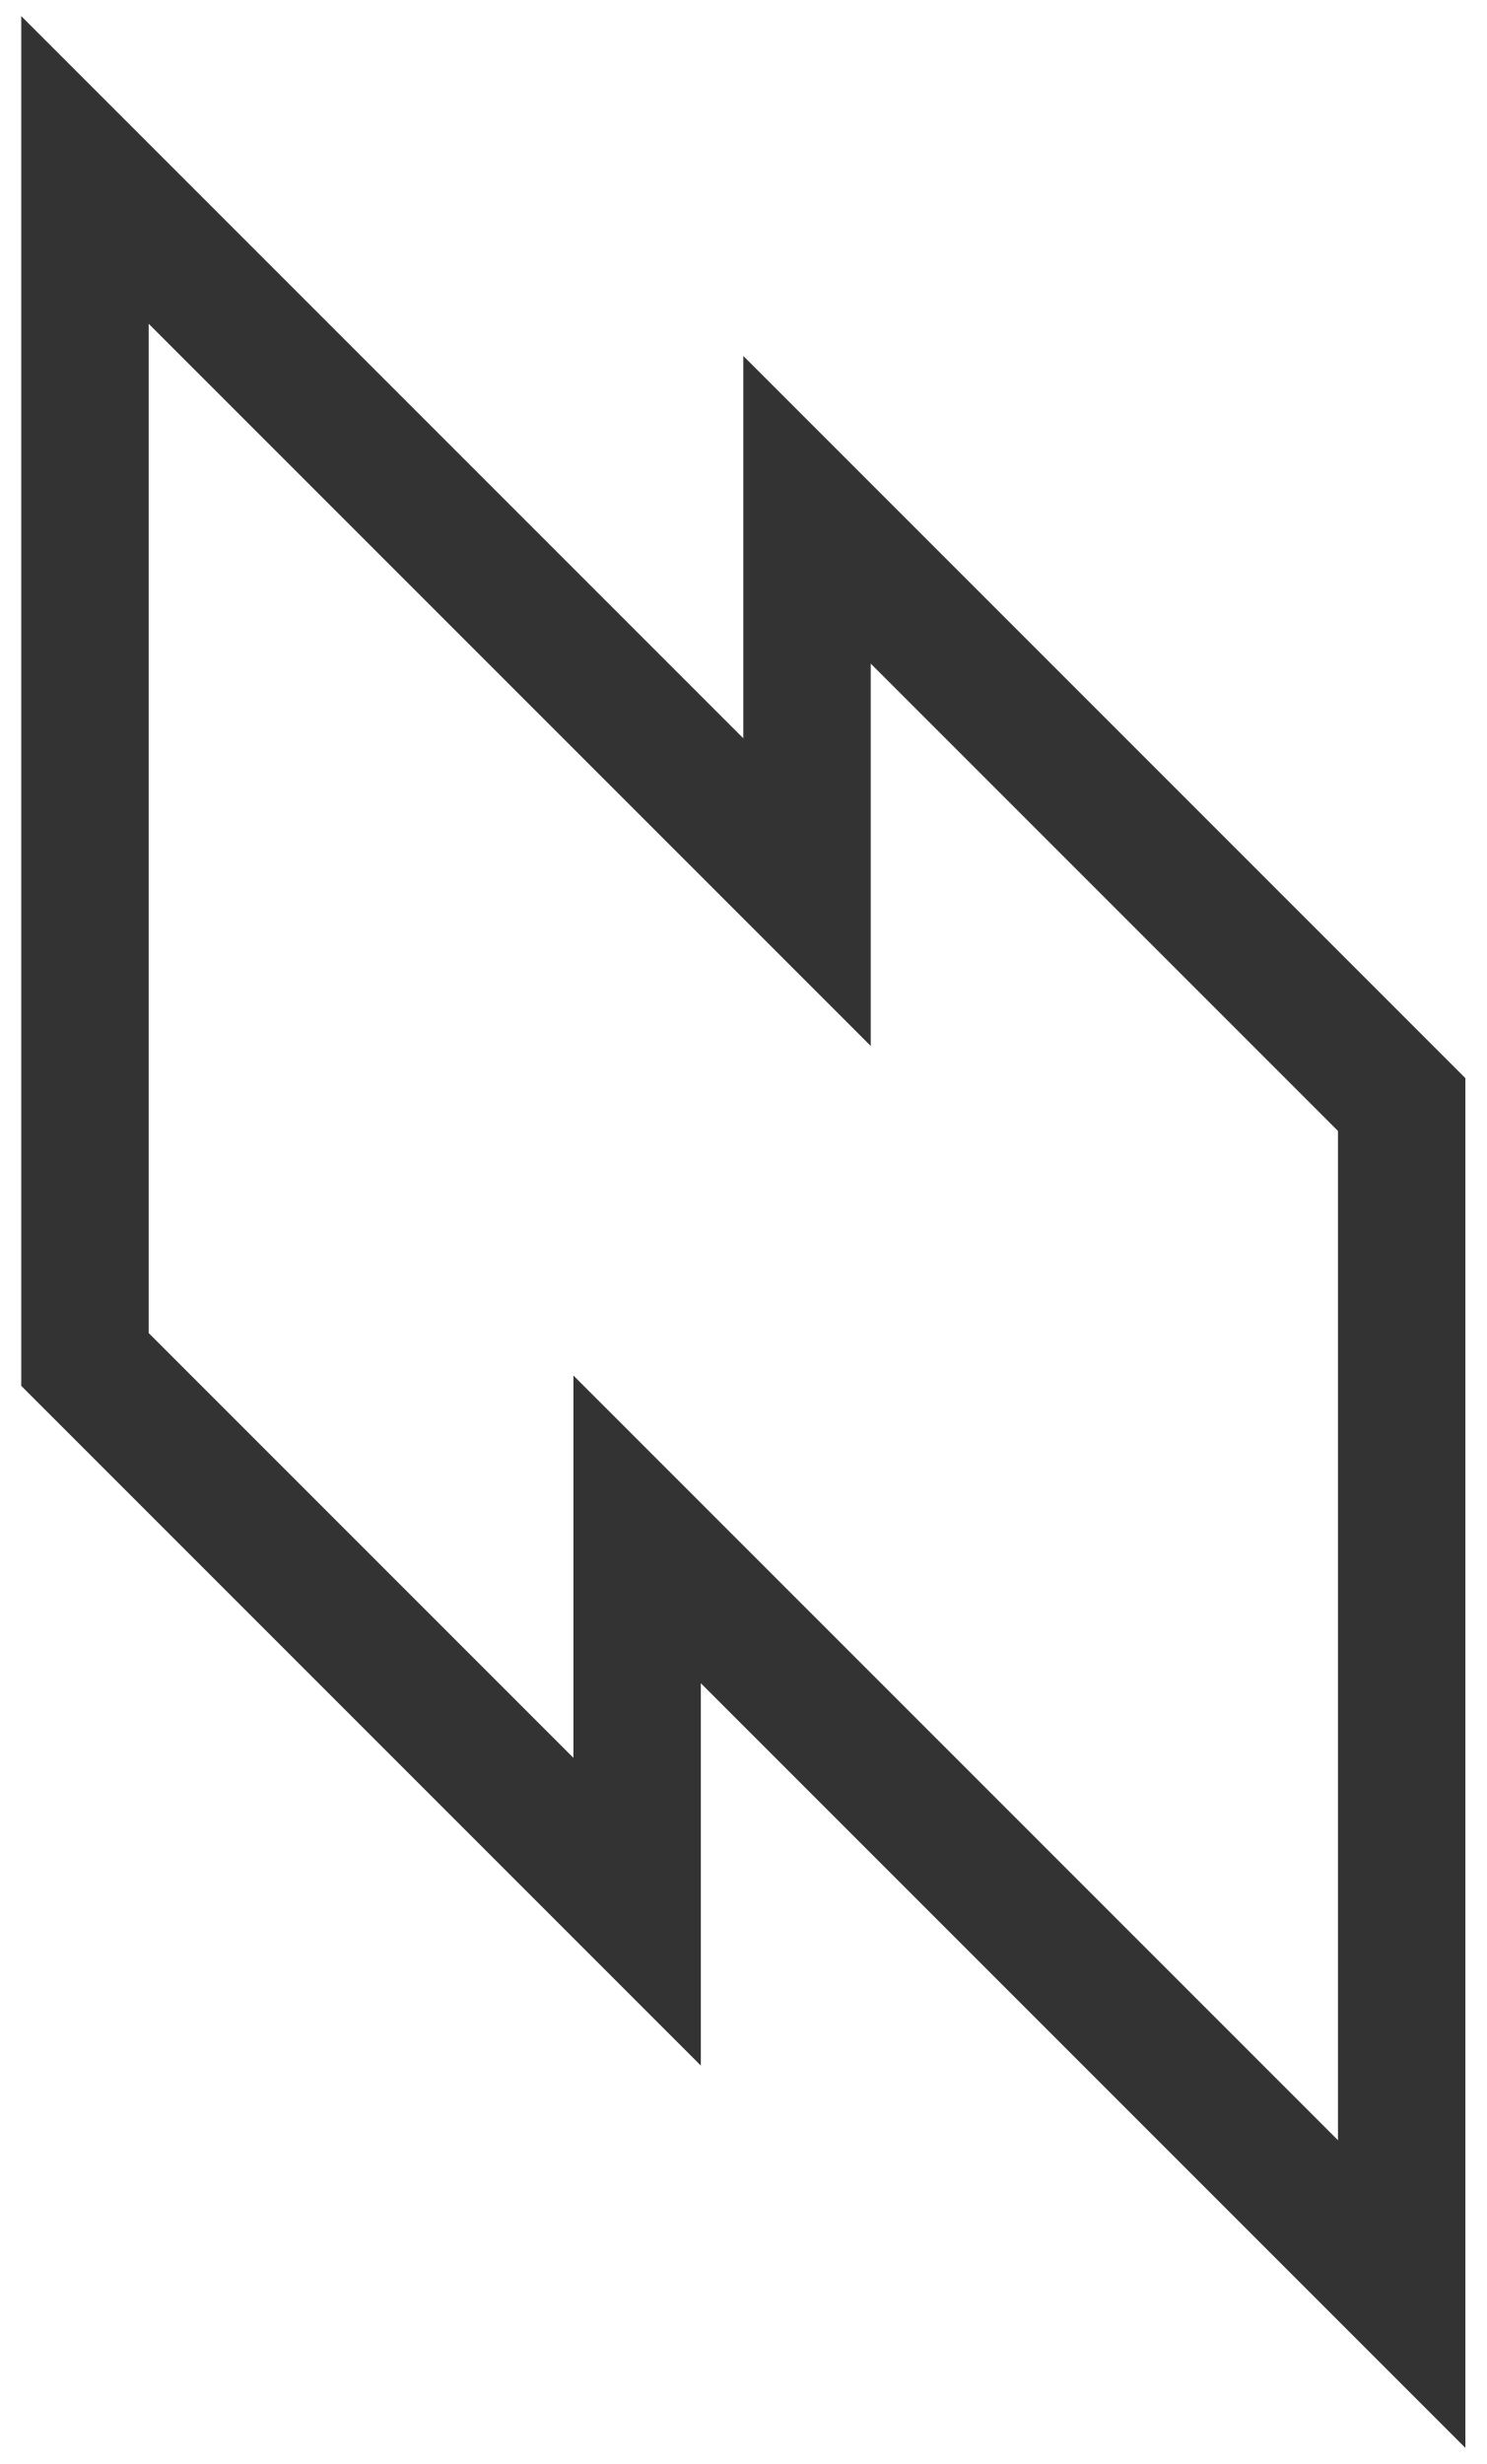
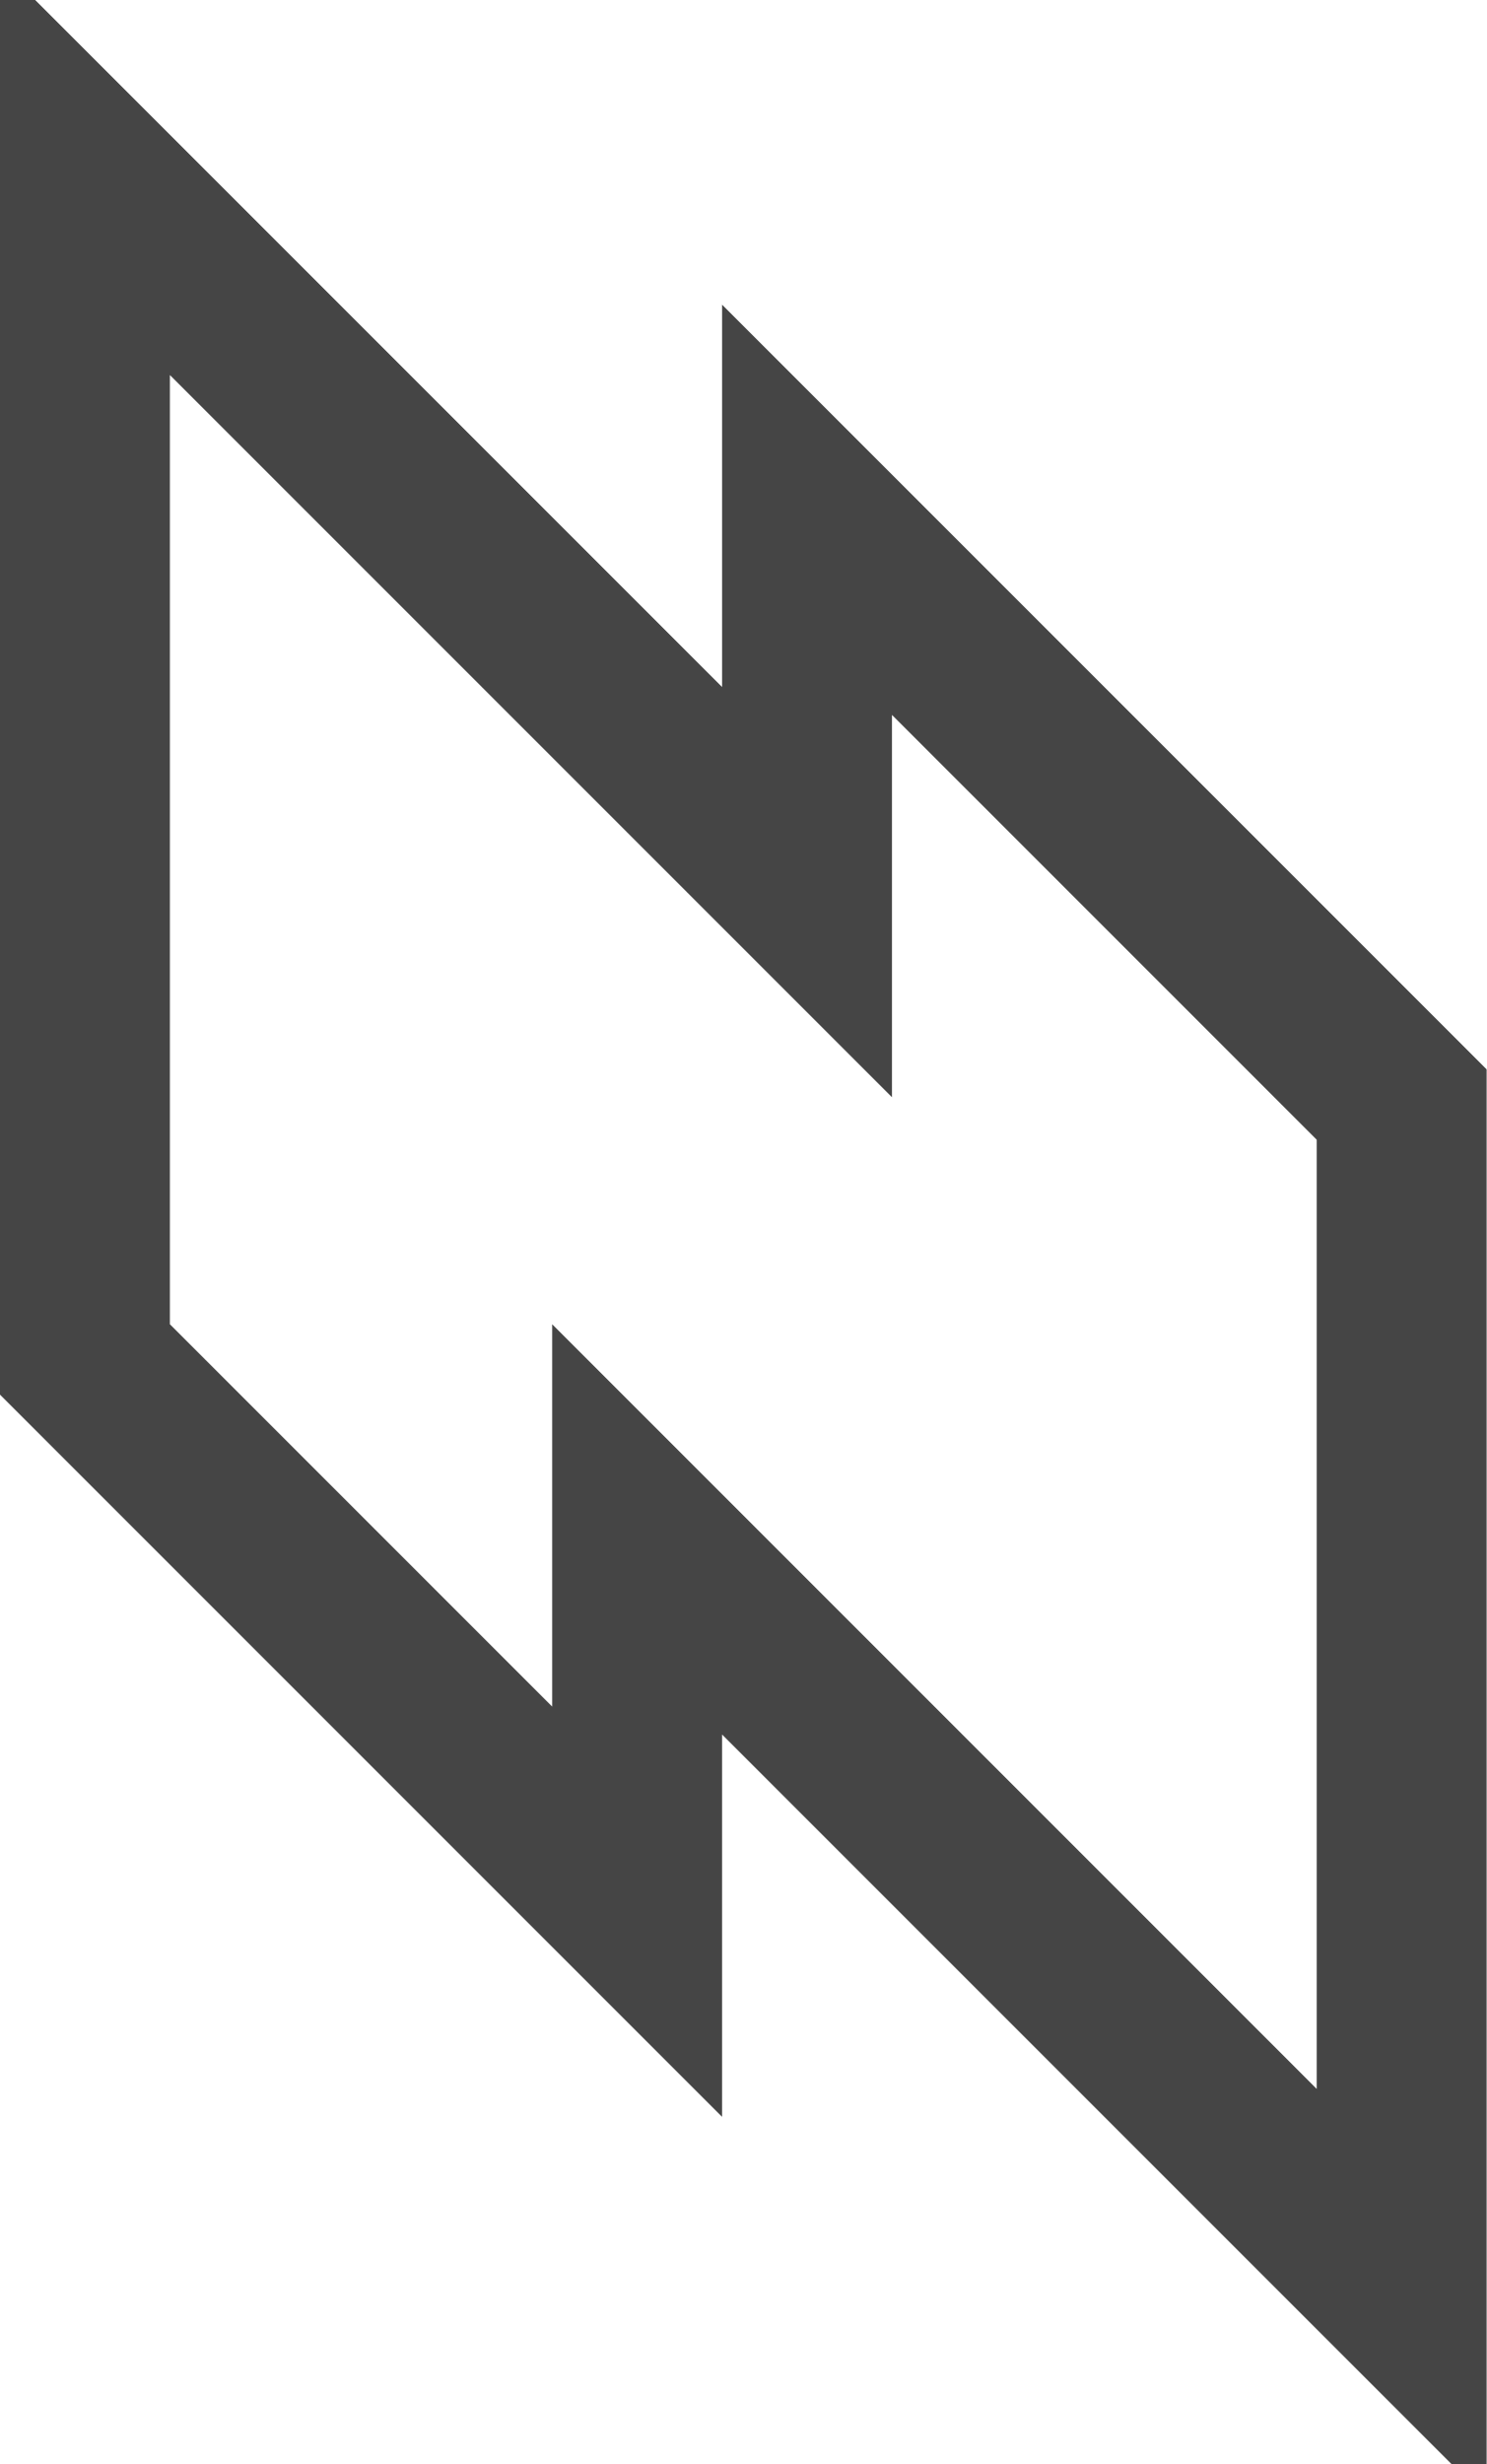
<svg xmlns="http://www.w3.org/2000/svg" width="35px" height="58px" viewBox="0 0 35 58" version="1">
  <g id="logo-shape" stroke="none" stroke-width="1" fill="none" fill-rule="evenodd">
-     <path d="M2,4 L2,32 L15,45 L15,36 L33,54 L33,26 L19,12 L19,21 L2,4 Z" id="Path-1" stroke="#333333" stroke-width="3" />
+     <path d="M2,4 L2,32 L15,45 L15,36 L33,54 L33,26 L19,12 L19,21 L2,4 Z" id="Path-1" stroke="#454545" stroke-width="4" />
  </g>
</svg>
